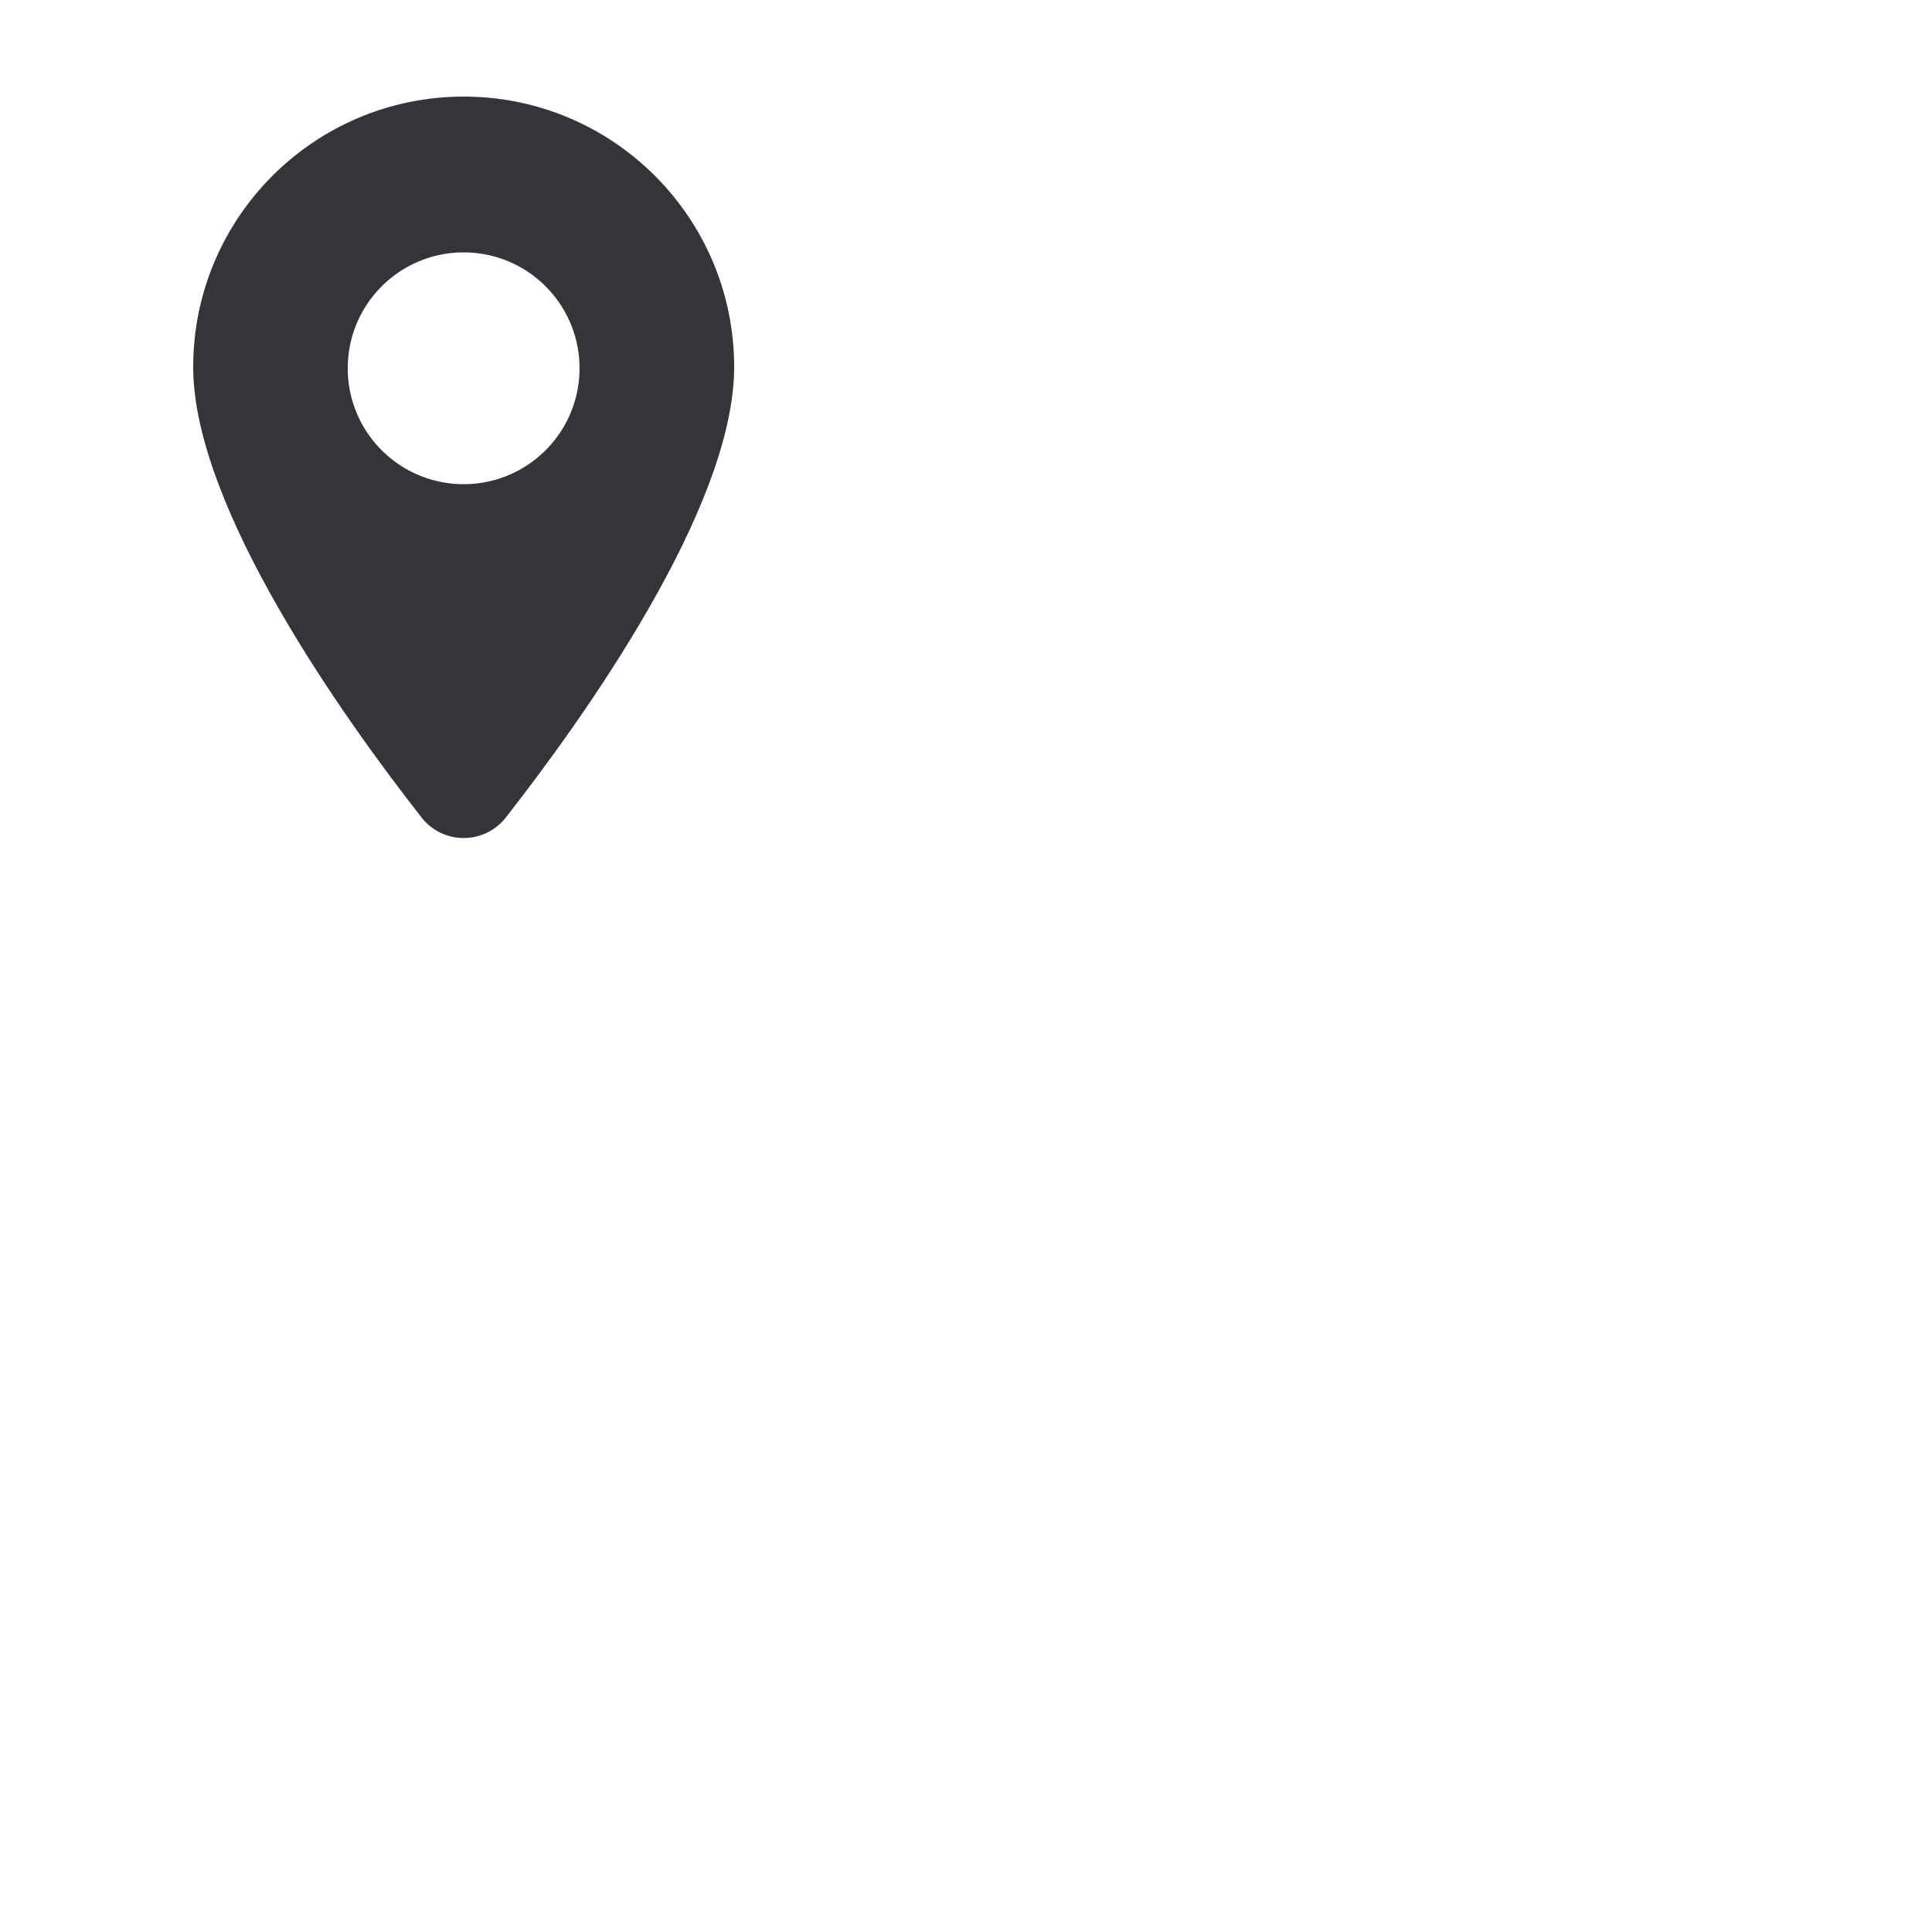
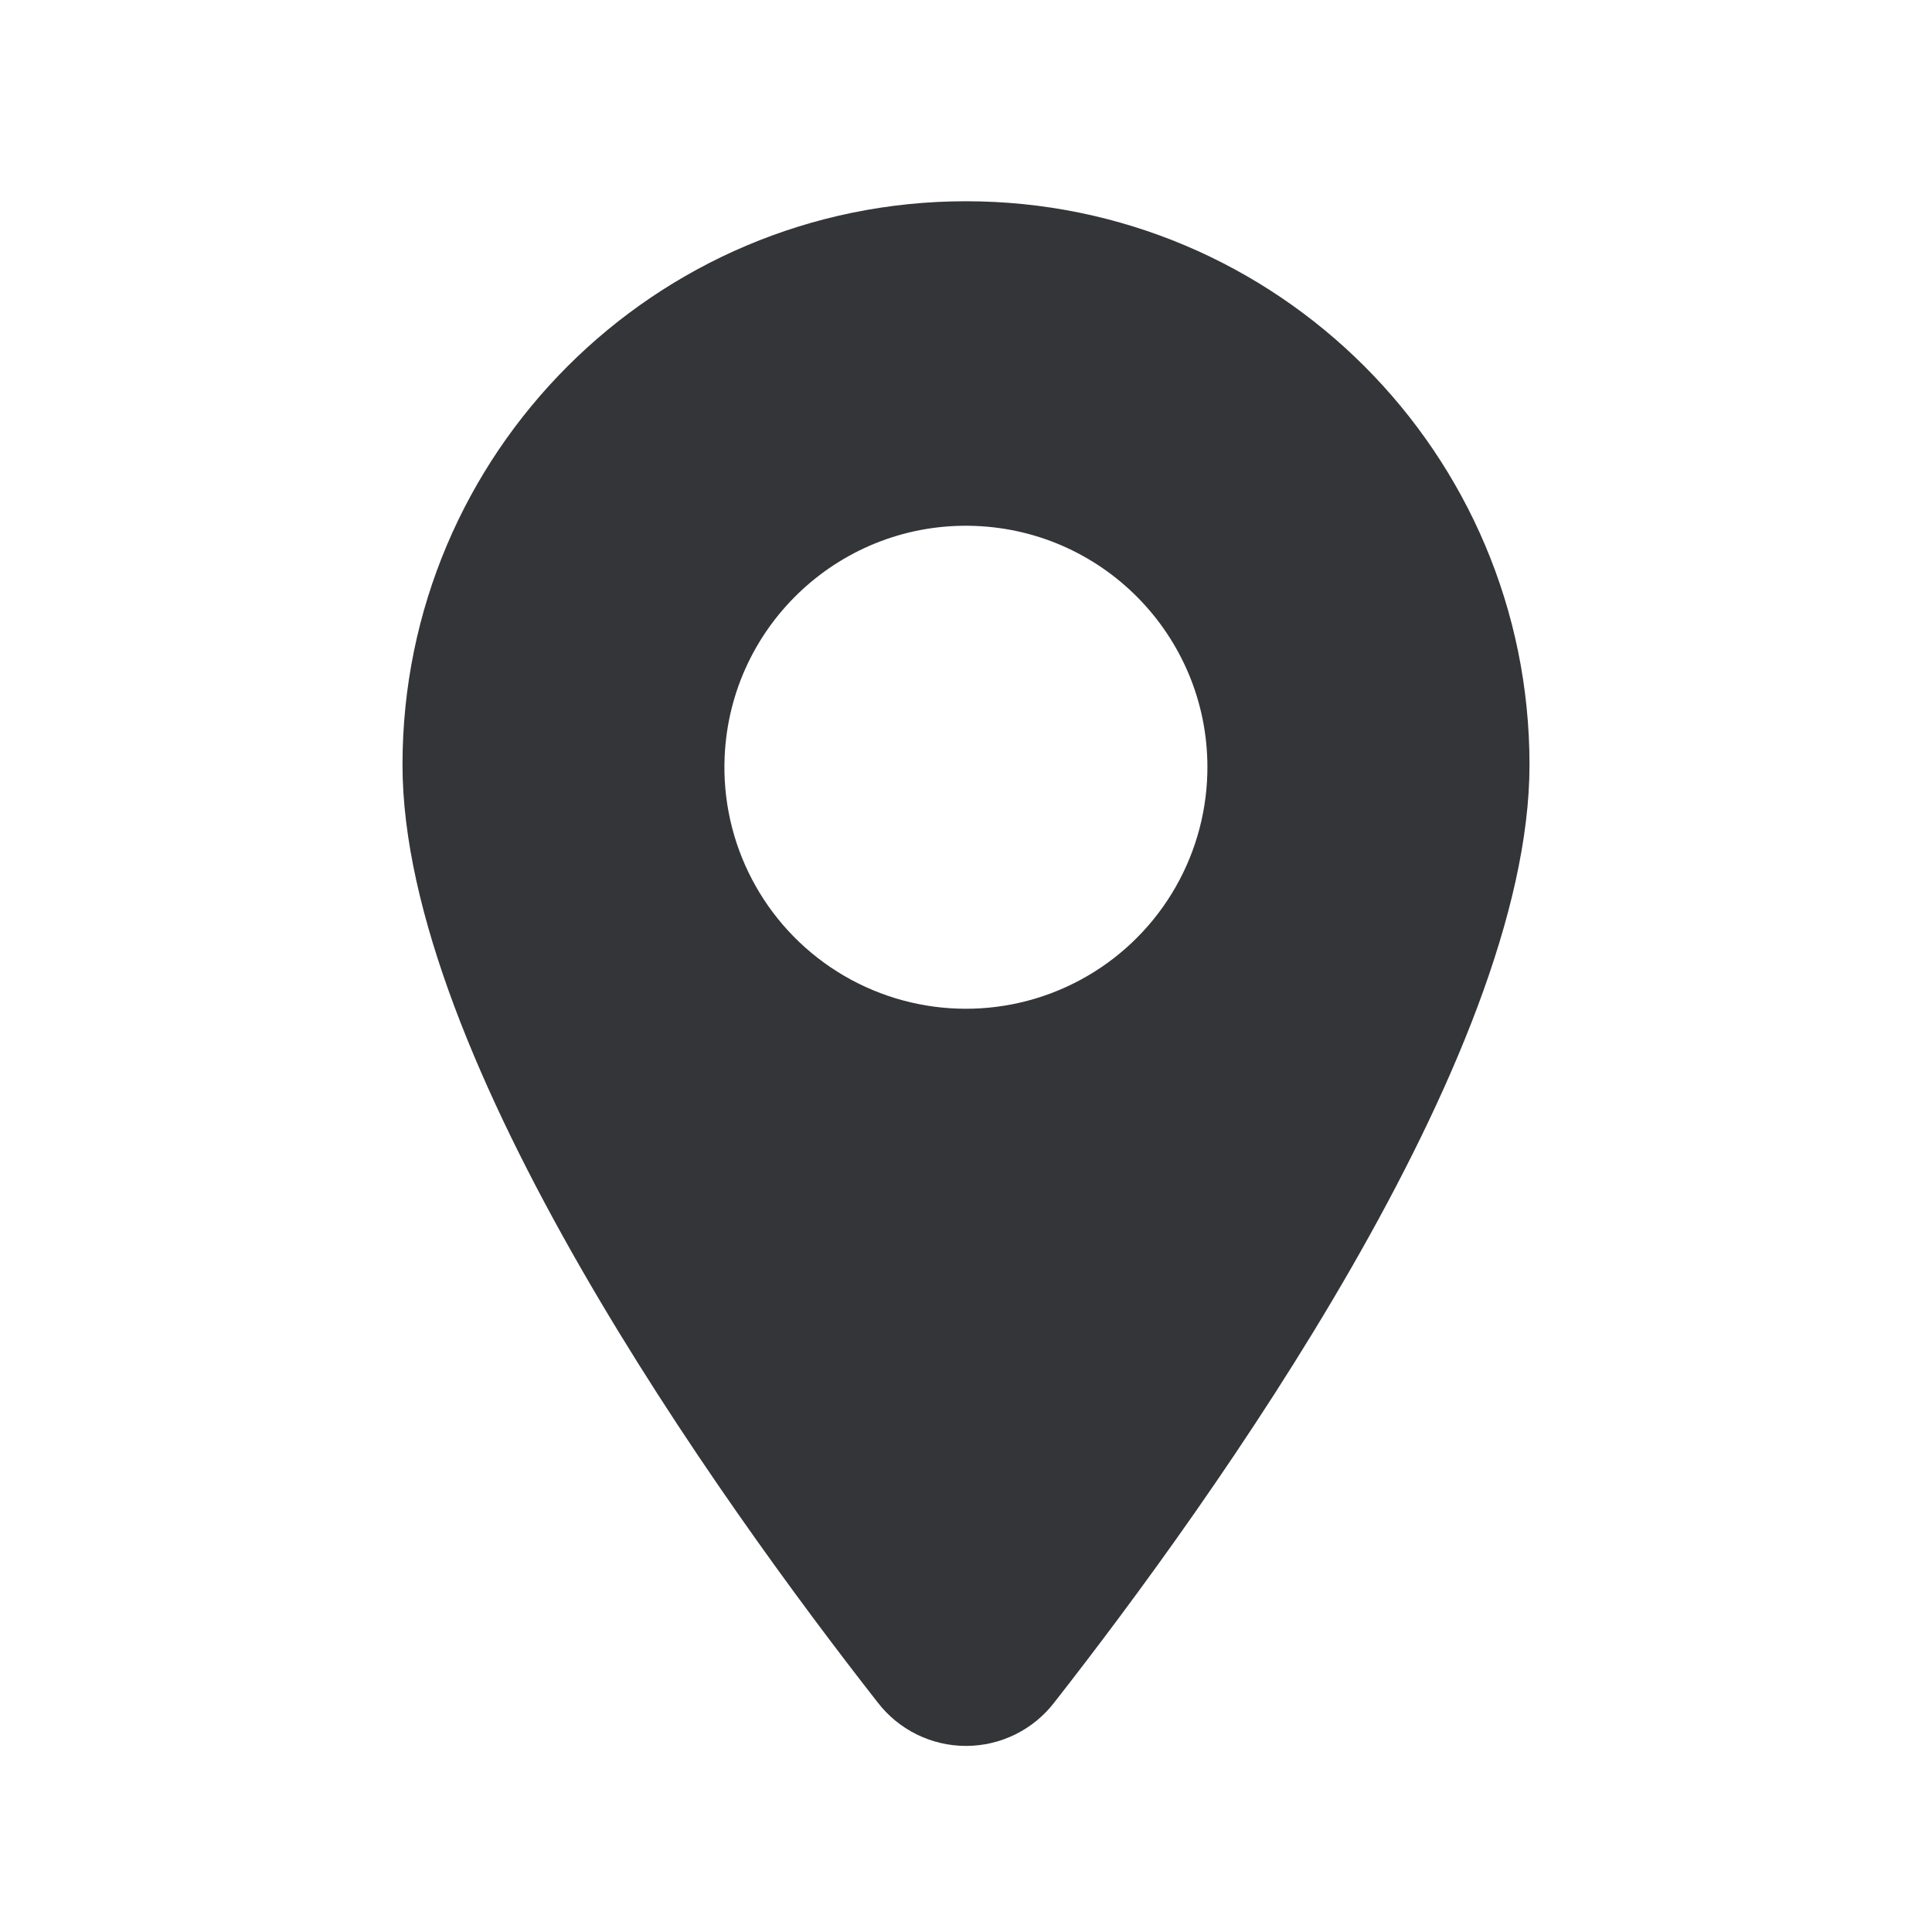
- <svg xmlns="http://www.w3.org/2000/svg" width="50" height="50" viewBox="0 0 50 50" fill="#343538" size="19">
-   <path fill-rule="evenodd" clip-rule="evenodd" d="M19 9.5c0 3.647-3.931 9.129-5.902 11.647a1.384 1.384 0 01-2.196 0C8.932 18.63 5 13.147 5 9.5a7 7 0 0114 0zm-4.002.105a3 3 0 11-5.996-.21 3 3 0 015.996.21z">
-     </path>
+ <svg xmlns="http://www.w3.org/2000/svg" width="24" height="24" viewBox="0 0 24 24" fill="#343538" size="24">
+   <path fill-rule="evenodd" clip-rule="evenodd" d="M19 9.5c0 3.647-3.931 9.129-5.902 11.647a1.384 1.384 0 01-2.196 0C8.932 18.63 5 13.147 5 9.5a7 7 0 0114 0zm-4.002.105a3 3 0 11-5.996-.21 3 3 0 015.996.21z" />
</svg>
